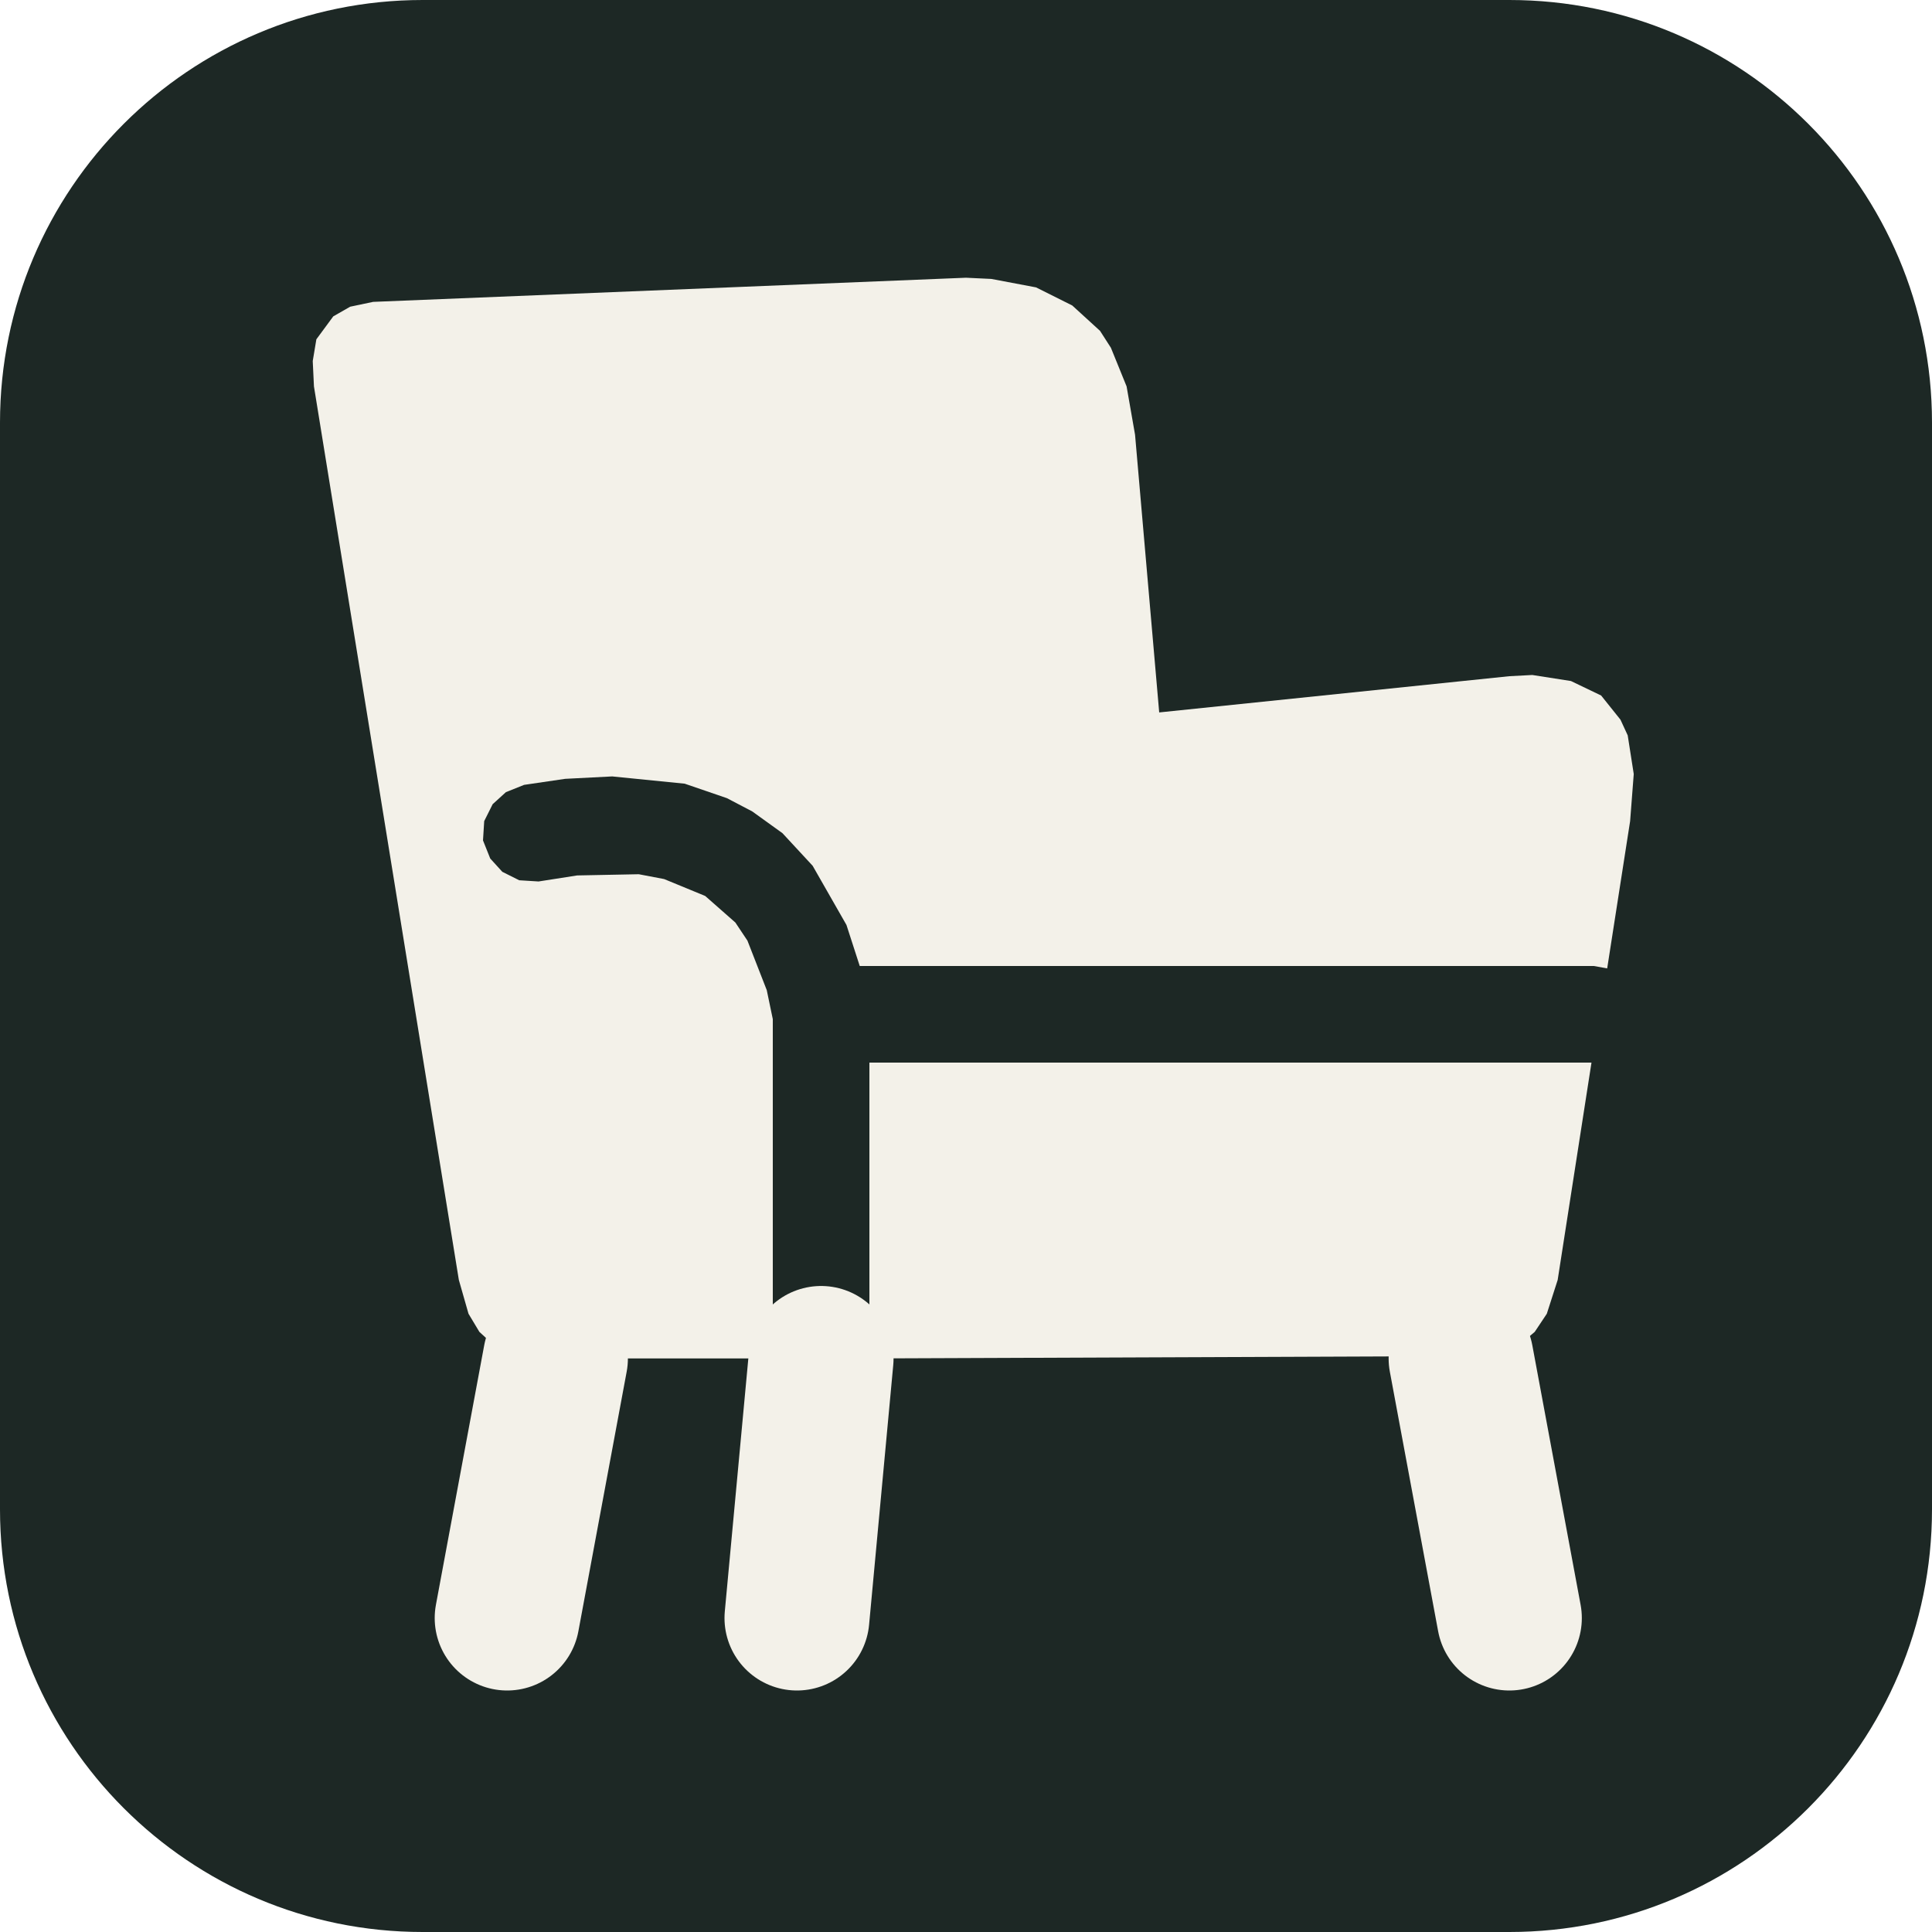
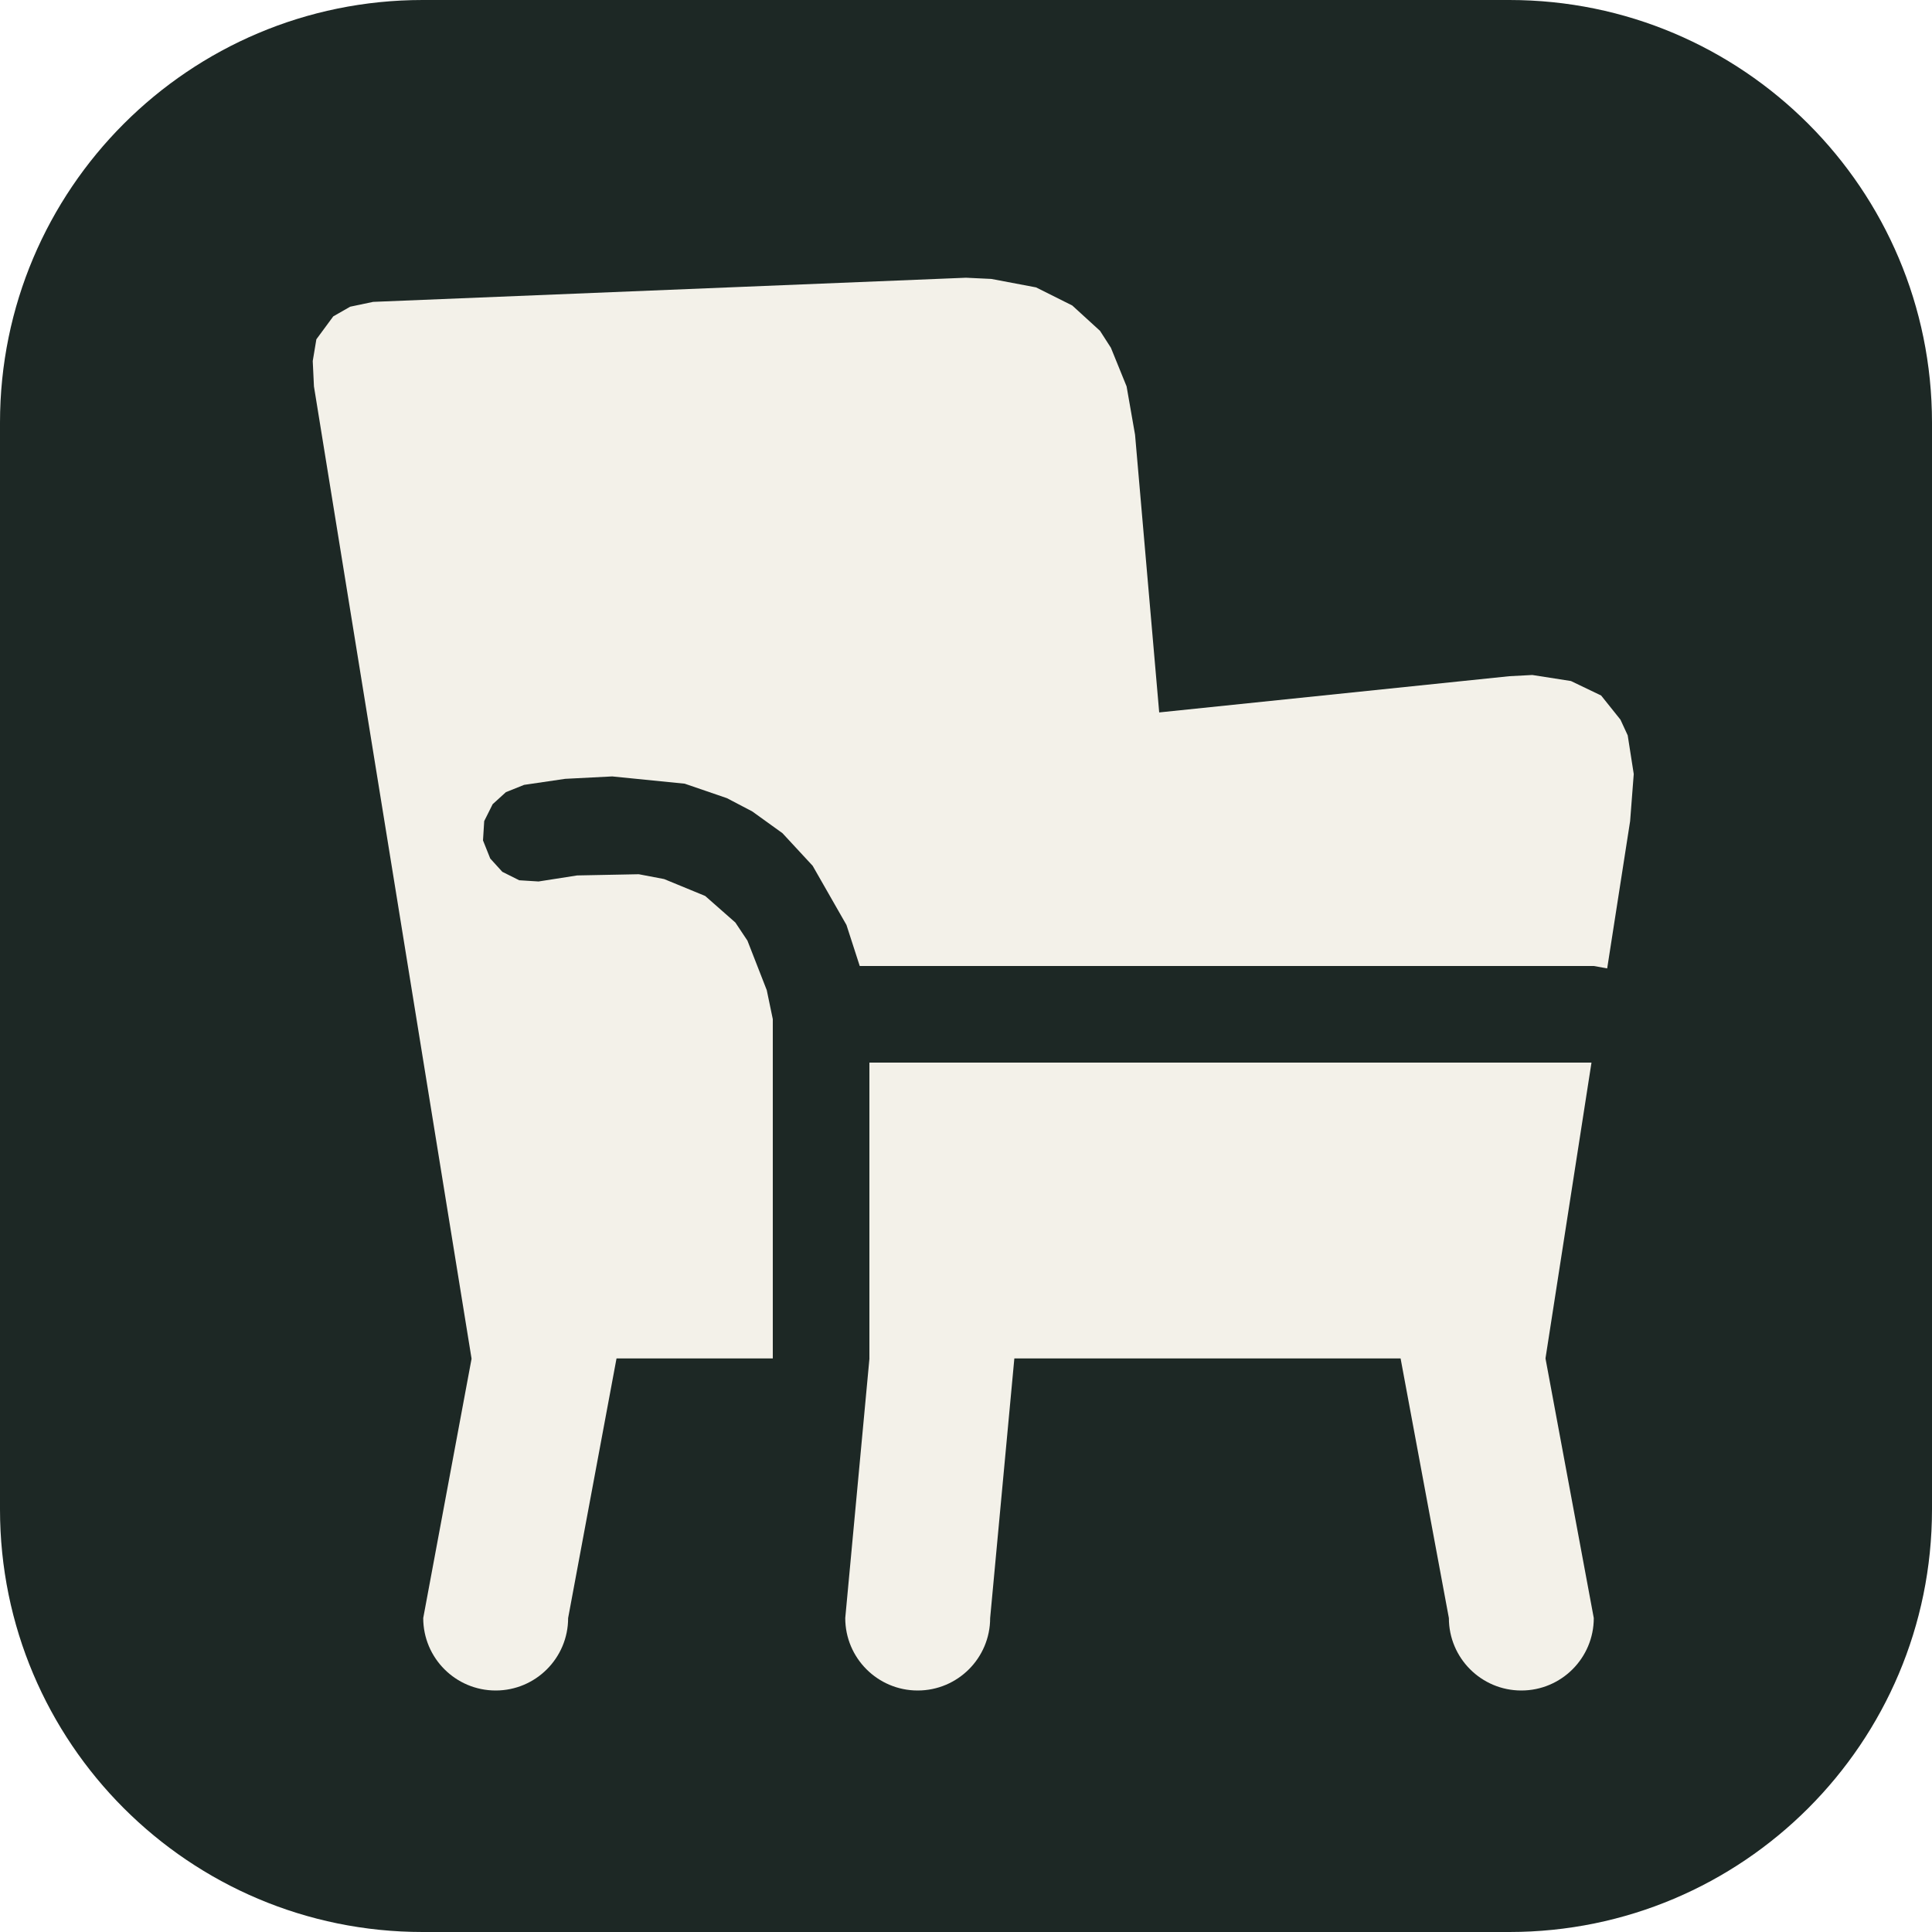
<svg xmlns="http://www.w3.org/2000/svg" viewBox="0 0 16 16" role="img" aria-label="Weblounge favicon" color="#F3F1E9">
  <rect width="16" height="16" rx="3.5" fill="#1D2825" />
  <g id="mark">
-     <path fill="currentColor" d="M13.5 6.8 L13.53 6.41 L13.48 6.09 L13.42 5.96 L13.26 5.76 L13.01 5.64 L12.69 5.59 L12.5 5.6 L9.6 5.9 L9.4 3.6 L9.33 3.2 L9.2 2.88 L9.11 2.74 L8.88 2.53 L8.58 2.38 L8.21 2.31 L8 2.3 L3.09 2.5 L2.9 2.54 L2.76 2.62 L2.62 2.81 L2.59 2.99 L2.6 3.2 L3.8 10.6 L3.88 10.88 L3.97 11.03 L4.09 11.14 L4.23 11.21 L4.5 11.25 L6.4 11.25 L6.4 8.44 L6.35 8.2 L6.19 7.79 L6.09 7.64 L5.84 7.42 L5.5 7.28 L5.29 7.24 L4.78 7.25 L4.46 7.3 L4.3 7.29 L4.16 7.22 L4.06 7.11 L4 6.96 L4.01 6.8 L4.08 6.66 L4.19 6.56 L4.34 6.5 L4.68 6.45 L5.07 6.43 L5.67 6.49 L6.02 6.61 L6.23 6.72 L6.48 6.9 L6.73 7.17 L7.01 7.66 L7.12 8 L13.2 8 L13.31 8.02Z                                  M7.2 11.25 L12.32 11.23 L12.58 11.14 L12.71 11.03 L12.81 10.88 L12.9 10.6 L13.18 8.8 L7.2 8.8Z" />
-     <path fill="none" stroke="currentColor" stroke-width="1.2" stroke-linecap="round" d="M4.6 11.25 L4.2 13.4 M6.8 11.25 L6.6 13.4 M12.1 11.25 L12.5 13.4" />
+     <path fill="currentColor" d="M13.5 6.8 L13.53 6.41 L13.48 6.09 L13.42 5.96 L13.26 5.76 L13.01 5.64 L12.69 5.59 L12.5 5.6 L9.6 5.9 L9.4 3.6 L9.33 3.2 L9.2 2.88 L9.11 2.74 L8.88 2.53 L8.58 2.38 L8.21 2.31 L8 2.3 L3.09 2.5 L2.9 2.54 L2.76 2.62 L2.62 2.81 L2.59 2.99 L2.6 3.2 L3.905 11.25 L6.4 11.25 L6.4 8.44 L6.35 8.2 L6.19 7.79 L6.09 7.64 L5.84 7.42 L5.5 7.28 L5.29 7.24 L4.78 7.25 L4.46 7.3 L4.3 7.29 L4.16 7.22 L4.06 7.11 L4 6.96 L4.01 6.8 L4.08 6.66 L4.19 6.56 L4.34 6.5 L4.68 6.45 L5.07 6.43 L5.67 6.49 L6.02 6.61 L6.23 6.72 L6.48 6.9 L6.73 7.17 L7.01 7.66 L7.12 8 L13.2 8 L13.31 8.02Z                                  M7.2 11.25 L12.799 11.25 L13.18 8.8 L7.2 8.8Z" />
+     <path fill="currentColor" d="M3.971 10.9 L3.505 13.4 A0.6 0.6 0 0 0 4.705 13.4 L5.171 10.9 Z                                  M7.233 10.9 L7.000 13.4 A0.6 0.6 0 0 0 8.200 13.4 L8.433 10.9 Z                                  M11.534 10.9 L11.999 13.4 A0.6 0.6 0 0 0 13.199 13.4 L12.734 10.9 Z" />
  </g>
</svg>
